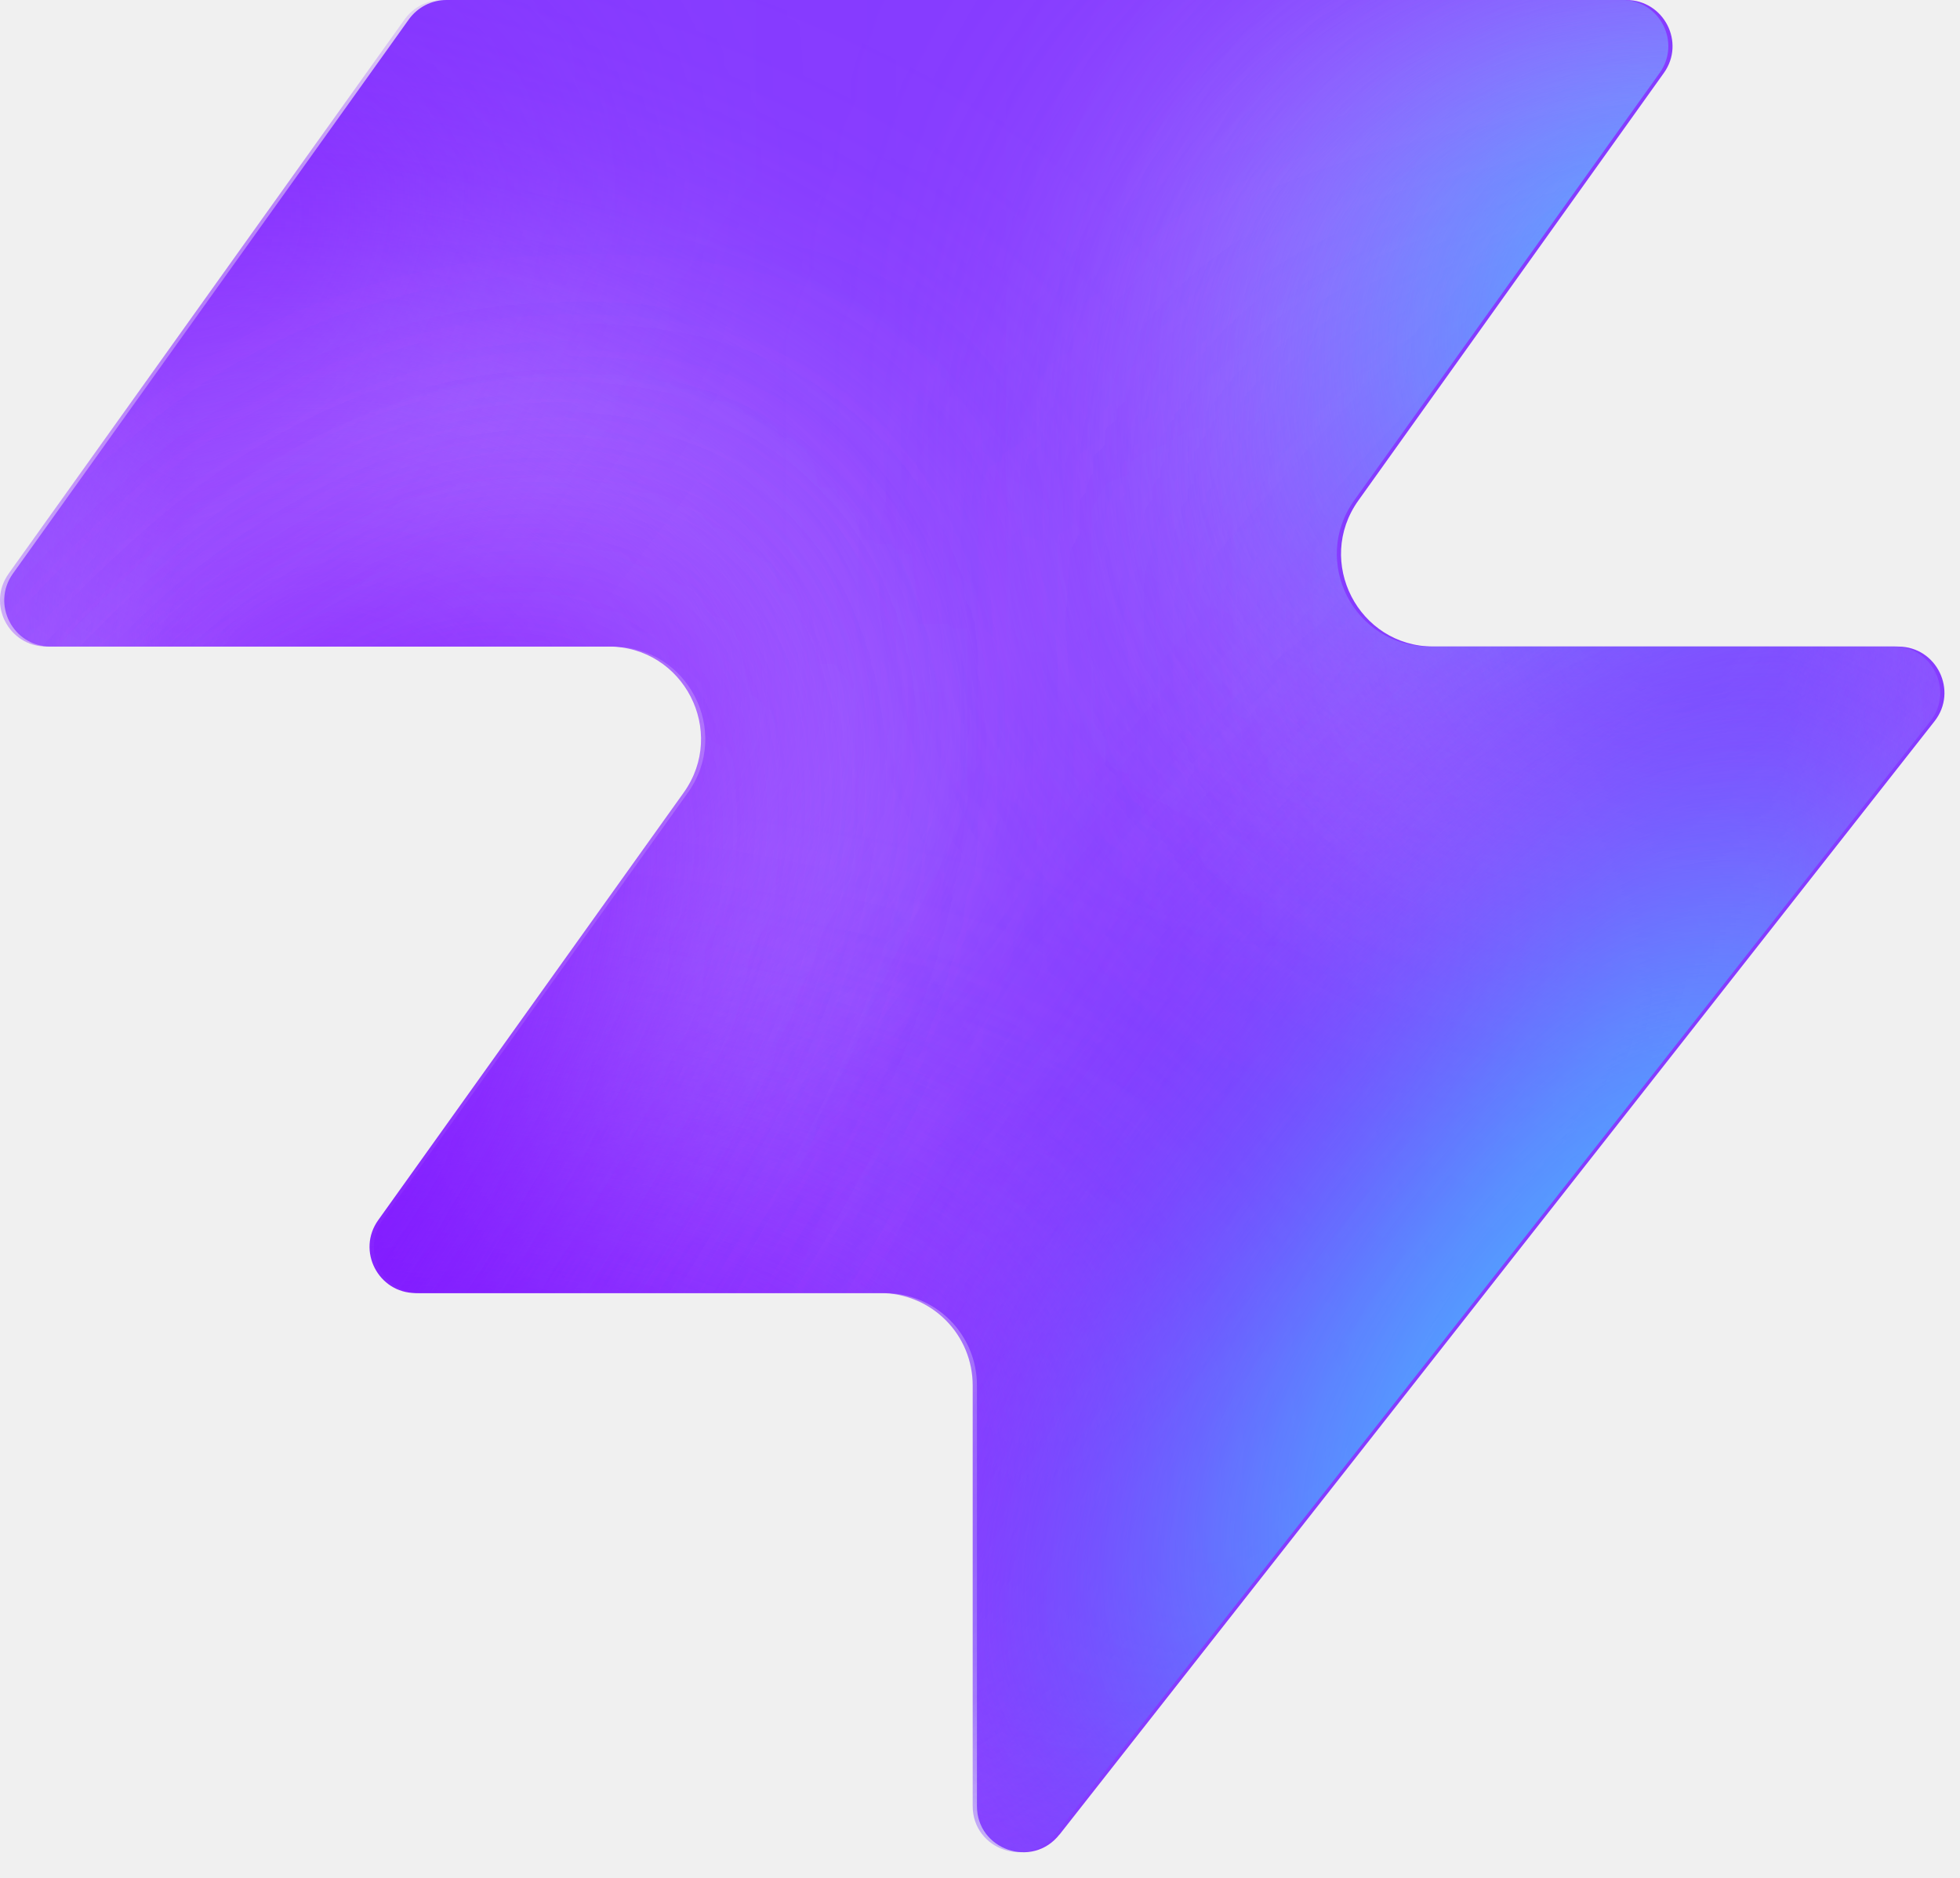
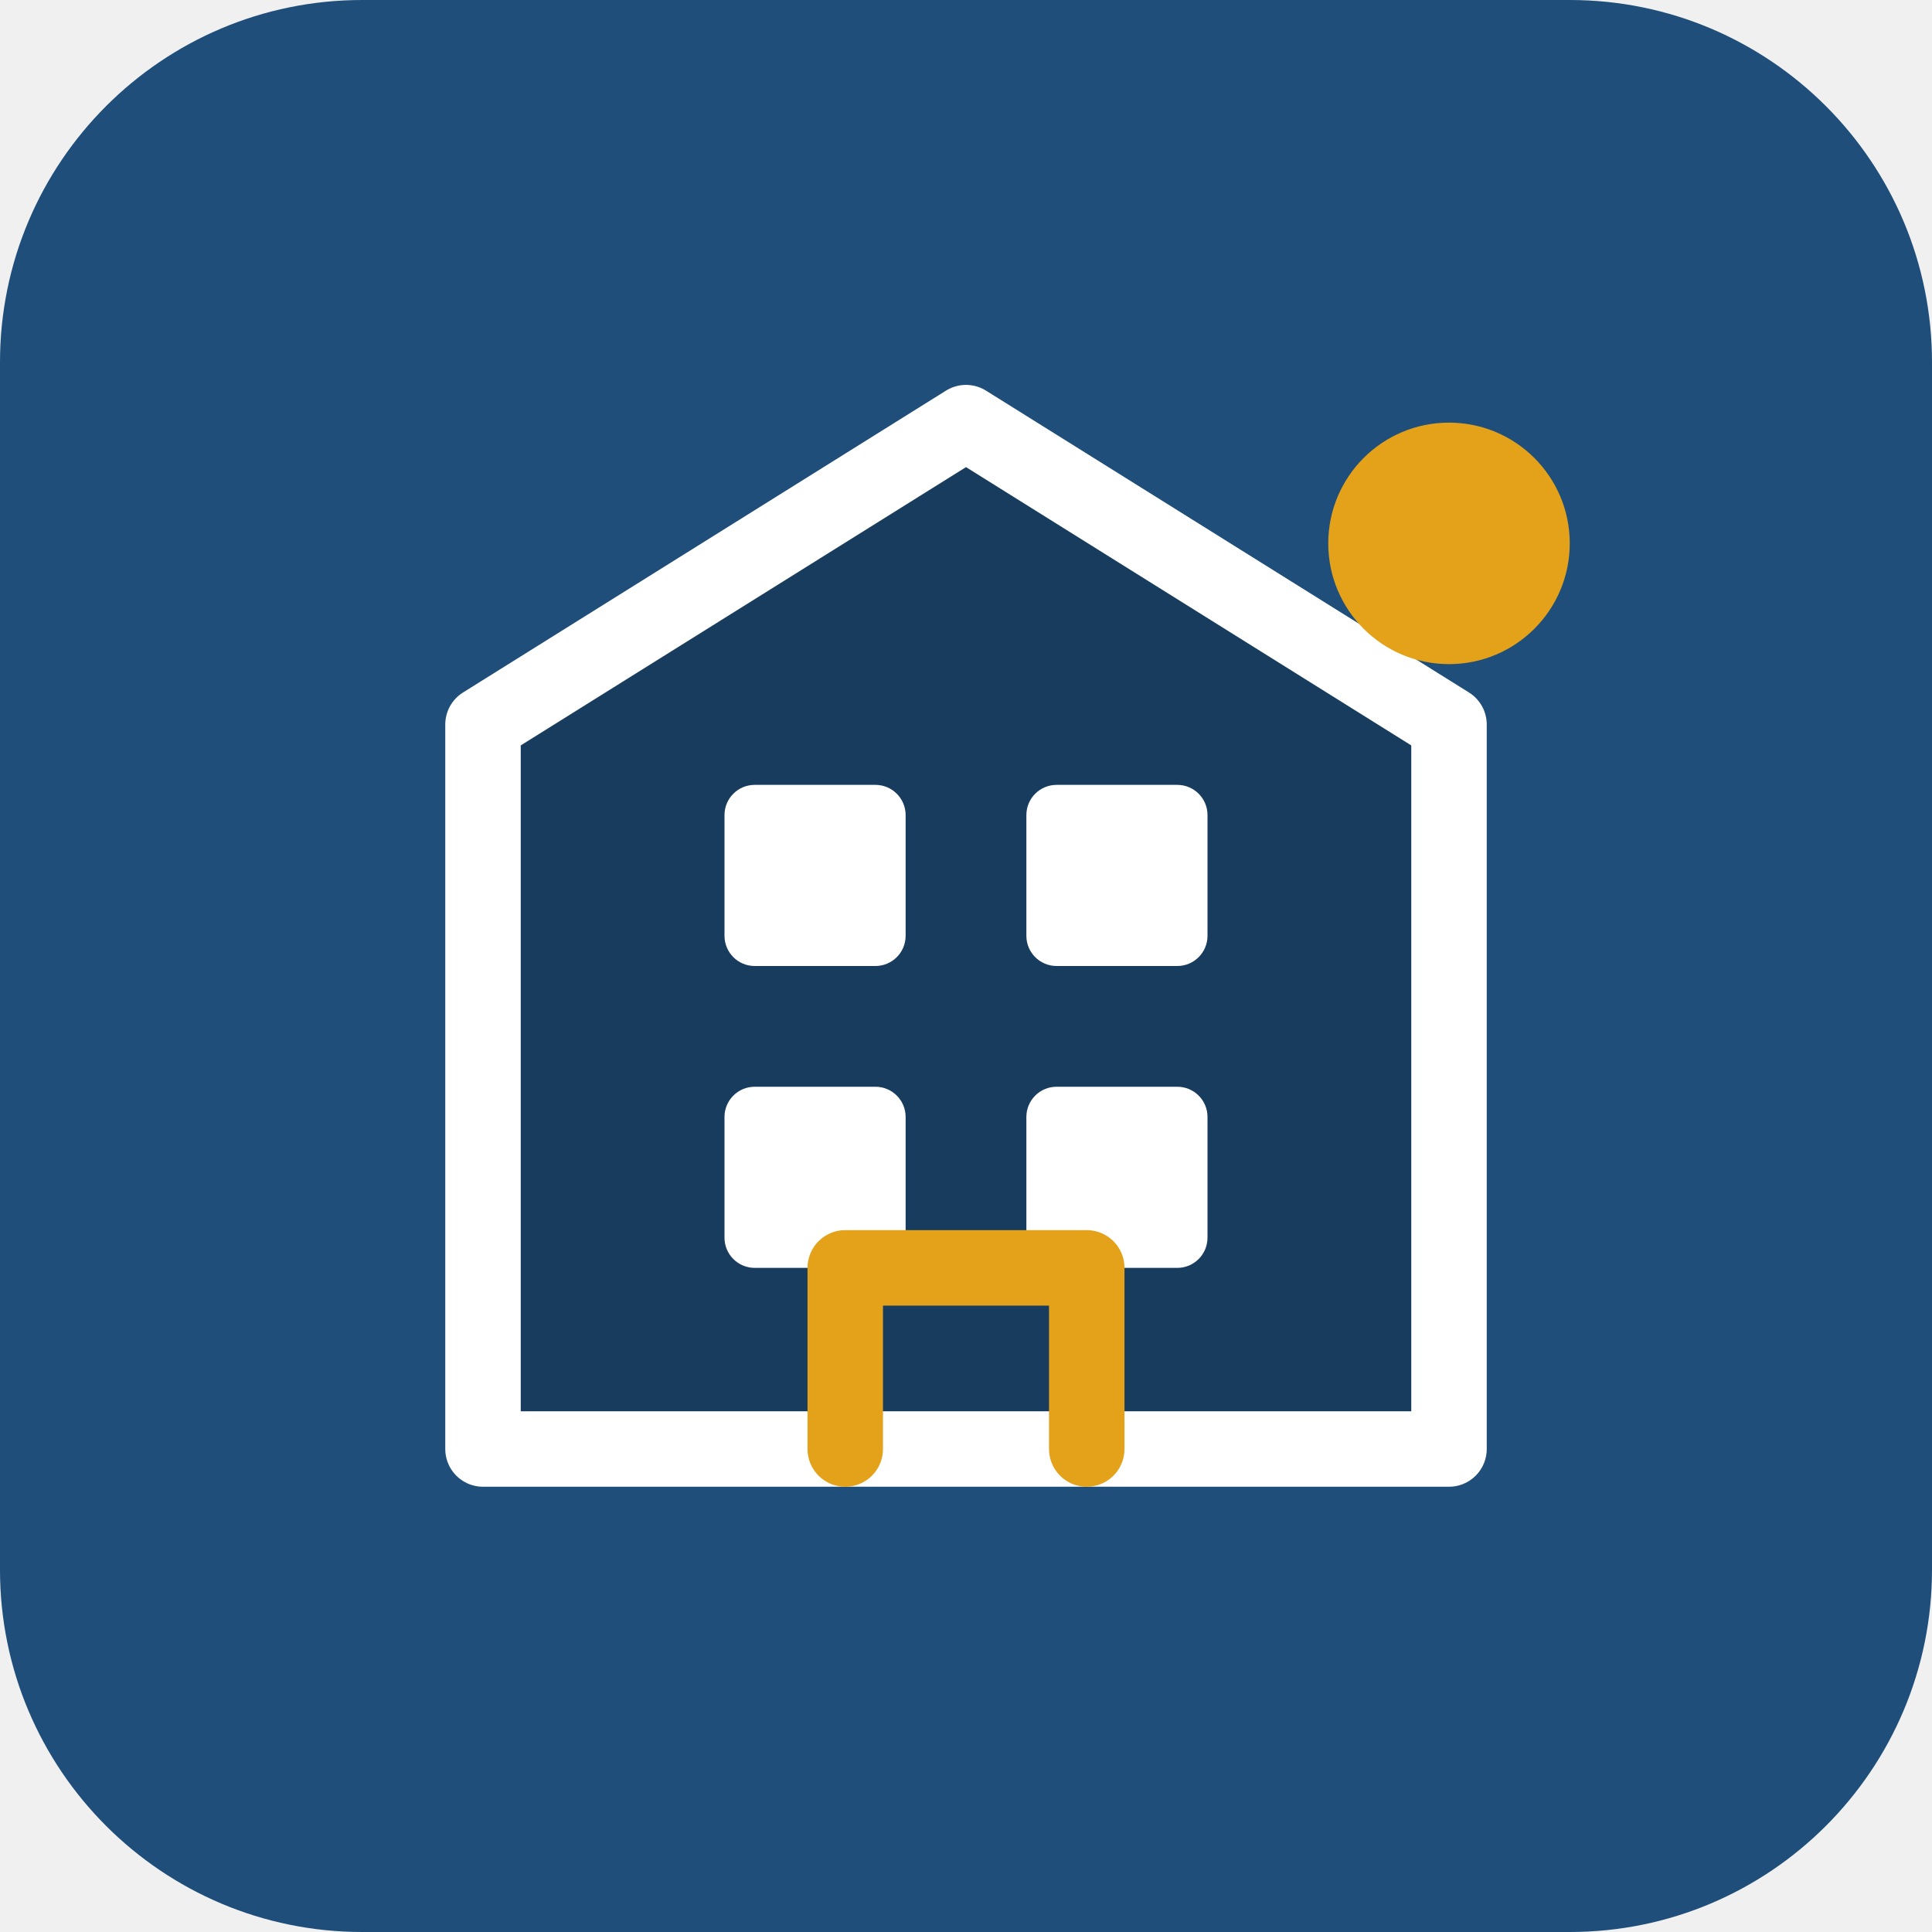
- <svg xmlns="http://www.w3.org/2000/svg" width="48" height="46" fill="none" viewBox="0 0 48 46">
-   <path fill="#863bff" d="M25.946 44.938c-.664.845-2.021.375-2.021-.698V33.937a2.26 2.26 0 0 0-2.262-2.262H10.287c-.92 0-1.456-1.04-.92-1.788l7.48-10.471c1.07-1.497 0-3.578-1.842-3.578H1.237c-.92 0-1.456-1.04-.92-1.788L10.013.474c.214-.297.556-.474.92-.474h28.894c.92 0 1.456 1.04.92 1.788l-7.48 10.471c-1.07 1.498 0 3.579 1.842 3.579h11.377c.943 0 1.473 1.088.89 1.83L25.947 44.94z" style="fill:#863bff;fill:color(display-p3 .525 .23 1);fill-opacity:1" />
-   <mask id="a" width="48" height="46" x="0" y="0" maskUnits="userSpaceOnUse" style="mask-type:alpha">
-     <path fill="#000" d="M25.842 44.938c-.664.844-2.021.375-2.021-.698V33.937a2.26 2.26 0 0 0-2.262-2.262H10.183c-.92 0-1.456-1.04-.92-1.788l7.48-10.471c1.07-1.498 0-3.579-1.842-3.579H1.133c-.92 0-1.456-1.04-.92-1.787L9.91.473c.214-.297.556-.474.92-.474h28.894c.92 0 1.456 1.04.92 1.788l-7.48 10.471c-1.07 1.498 0 3.578 1.842 3.578h11.377c.943 0 1.473 1.088.89 1.832L25.843 44.94z" style="fill:#000;fill-opacity:1" />
-   </mask>
-   <g mask="url(#a)">
-     <g filter="url(#b)">
-       <ellipse cx="5.508" cy="14.704" fill="#ede6ff" rx="5.508" ry="14.704" style="fill:#ede6ff;fill:color(display-p3 .927 .903 1);fill-opacity:1" transform="matrix(.00324 1 1 -.00324 -4.47 31.516)" />
-     </g>
-     <g filter="url(#c)">
-       <ellipse cx="10.399" cy="29.851" fill="#ede6ff" rx="10.399" ry="29.851" style="fill:#ede6ff;fill:color(display-p3 .927 .903 1);fill-opacity:1" transform="matrix(.00324 1 1 -.00324 -39.328 7.883)" />
-     </g>
-     <g filter="url(#d)">
-       <ellipse cx="5.508" cy="30.487" fill="#7e14ff" rx="5.508" ry="30.487" style="fill:#7e14ff;fill:color(display-p3 .492 .077 1);fill-opacity:1" transform="rotate(89.814 -25.913 -14.639)scale(1 -1)" />
-     </g>
-     <g filter="url(#e)">
-       <ellipse cx="5.508" cy="30.599" fill="#7e14ff" rx="5.508" ry="30.599" style="fill:#7e14ff;fill:color(display-p3 .492 .077 1);fill-opacity:1" transform="rotate(89.814 -32.644 -3.334)scale(1 -1)" />
-     </g>
-     <g filter="url(#f)">
-       <ellipse cx="5.508" cy="30.599" fill="#7e14ff" rx="5.508" ry="30.599" style="fill:#7e14ff;fill:color(display-p3 .492 .077 1);fill-opacity:1" transform="matrix(.00324 1 1 -.00324 -34.34 30.47)" />
-     </g>
-     <g filter="url(#g)">
-       <ellipse cx="14.072" cy="22.078" fill="#ede6ff" rx="14.072" ry="22.078" style="fill:#ede6ff;fill:color(display-p3 .927 .903 1);fill-opacity:1" transform="rotate(93.35 24.506 48.493)scale(-1 1)" />
-     </g>
-     <g filter="url(#h)">
-       <ellipse cx="3.47" cy="21.501" fill="#7e14ff" rx="3.47" ry="21.501" style="fill:#7e14ff;fill:color(display-p3 .492 .077 1);fill-opacity:1" transform="rotate(89.009 28.708 47.59)scale(-1 1)" />
-     </g>
-     <g filter="url(#i)">
-       <ellipse cx="3.47" cy="21.501" fill="#7e14ff" rx="3.47" ry="21.501" style="fill:#7e14ff;fill:color(display-p3 .492 .077 1);fill-opacity:1" transform="rotate(89.009 28.708 47.59)scale(-1 1)" />
-     </g>
-     <g filter="url(#j)">
-       <ellipse cx=".387" cy="8.972" fill="#7e14ff" rx="4.407" ry="29.108" style="fill:#7e14ff;fill:color(display-p3 .492 .077 1);fill-opacity:1" transform="rotate(39.51 .387 8.972)" />
-     </g>
-     <g filter="url(#k)">
-       <ellipse cx="47.523" cy="-6.092" fill="#7e14ff" rx="4.407" ry="29.108" style="fill:#7e14ff;fill:color(display-p3 .492 .077 1);fill-opacity:1" transform="rotate(37.892 47.523 -6.092)" />
-     </g>
-     <g filter="url(#l)">
-       <ellipse cx="41.412" cy="6.333" fill="#47bfff" rx="5.971" ry="9.665" style="fill:#47bfff;fill:color(display-p3 .28 .748 1);fill-opacity:1" transform="rotate(37.892 41.412 6.333)" />
-     </g>
-     <g filter="url(#m)">
-       <ellipse cx="-1.879" cy="38.332" fill="#7e14ff" rx="4.407" ry="29.108" style="fill:#7e14ff;fill:color(display-p3 .492 .077 1);fill-opacity:1" transform="rotate(37.892 -1.88 38.332)" />
-     </g>
-     <g filter="url(#n)">
-       <ellipse cx="-1.879" cy="38.332" fill="#7e14ff" rx="4.407" ry="29.108" style="fill:#7e14ff;fill:color(display-p3 .492 .077 1);fill-opacity:1" transform="rotate(37.892 -1.88 38.332)" />
-     </g>
-     <g filter="url(#o)">
-       <ellipse cx="35.651" cy="29.907" fill="#7e14ff" rx="4.407" ry="29.108" style="fill:#7e14ff;fill:color(display-p3 .492 .077 1);fill-opacity:1" transform="rotate(37.892 35.651 29.907)" />
-     </g>
-     <g filter="url(#p)">
-       <ellipse cx="38.418" cy="32.4" fill="#47bfff" rx="5.971" ry="15.297" style="fill:#47bfff;fill:color(display-p3 .28 .748 1);fill-opacity:1" transform="rotate(37.892 38.418 32.4)" />
-     </g>
-   </g>
-   <defs>
-     <filter id="b" width="60.045" height="41.654" x="-19.77" y="16.149" color-interpolation-filters="sRGB" filterUnits="userSpaceOnUse">
-       <feFlood flood-opacity="0" result="BackgroundImageFix" />
-       <feBlend in="SourceGraphic" in2="BackgroundImageFix" result="shape" />
-       <feGaussianBlur result="effect1_foregroundBlur_2002_17158" stdDeviation="7.659" />
-     </filter>
-     <filter id="c" width="90.34" height="51.437" x="-54.613" y="-7.533" color-interpolation-filters="sRGB" filterUnits="userSpaceOnUse">
-       <feFlood flood-opacity="0" result="BackgroundImageFix" />
-       <feBlend in="SourceGraphic" in2="BackgroundImageFix" result="shape" />
-       <feGaussianBlur result="effect1_foregroundBlur_2002_17158" stdDeviation="7.659" />
-     </filter>
-     <filter id="d" width="79.355" height="29.4" x="-49.64" y="2.03" color-interpolation-filters="sRGB" filterUnits="userSpaceOnUse">
-       <feFlood flood-opacity="0" result="BackgroundImageFix" />
-       <feBlend in="SourceGraphic" in2="BackgroundImageFix" result="shape" />
-       <feGaussianBlur result="effect1_foregroundBlur_2002_17158" stdDeviation="4.596" />
-     </filter>
-     <filter id="e" width="79.579" height="29.4" x="-45.045" y="20.029" color-interpolation-filters="sRGB" filterUnits="userSpaceOnUse">
-       <feFlood flood-opacity="0" result="BackgroundImageFix" />
-       <feBlend in="SourceGraphic" in2="BackgroundImageFix" result="shape" />
-       <feGaussianBlur result="effect1_foregroundBlur_2002_17158" stdDeviation="4.596" />
-     </filter>
-     <filter id="f" width="79.579" height="29.4" x="-43.513" y="21.178" color-interpolation-filters="sRGB" filterUnits="userSpaceOnUse">
-       <feFlood flood-opacity="0" result="BackgroundImageFix" />
-       <feBlend in="SourceGraphic" in2="BackgroundImageFix" result="shape" />
-       <feGaussianBlur result="effect1_foregroundBlur_2002_17158" stdDeviation="4.596" />
-     </filter>
-     <filter id="g" width="74.749" height="58.852" x="15.756" y="-17.901" color-interpolation-filters="sRGB" filterUnits="userSpaceOnUse">
-       <feFlood flood-opacity="0" result="BackgroundImageFix" />
-       <feBlend in="SourceGraphic" in2="BackgroundImageFix" result="shape" />
-       <feGaussianBlur result="effect1_foregroundBlur_2002_17158" stdDeviation="7.659" />
-     </filter>
-     <filter id="h" width="61.377" height="25.362" x="23.548" y="2.284" color-interpolation-filters="sRGB" filterUnits="userSpaceOnUse">
-       <feFlood flood-opacity="0" result="BackgroundImageFix" />
-       <feBlend in="SourceGraphic" in2="BackgroundImageFix" result="shape" />
-       <feGaussianBlur result="effect1_foregroundBlur_2002_17158" stdDeviation="4.596" />
-     </filter>
-     <filter id="i" width="61.377" height="25.362" x="23.548" y="2.284" color-interpolation-filters="sRGB" filterUnits="userSpaceOnUse">
-       <feFlood flood-opacity="0" result="BackgroundImageFix" />
-       <feBlend in="SourceGraphic" in2="BackgroundImageFix" result="shape" />
-       <feGaussianBlur result="effect1_foregroundBlur_2002_17158" stdDeviation="4.596" />
-     </filter>
-     <filter id="j" width="56.045" height="63.649" x="-27.636" y="-22.853" color-interpolation-filters="sRGB" filterUnits="userSpaceOnUse">
-       <feFlood flood-opacity="0" result="BackgroundImageFix" />
-       <feBlend in="SourceGraphic" in2="BackgroundImageFix" result="shape" />
-       <feGaussianBlur result="effect1_foregroundBlur_2002_17158" stdDeviation="4.596" />
-     </filter>
-     <filter id="k" width="54.814" height="64.646" x="20.116" y="-38.415" color-interpolation-filters="sRGB" filterUnits="userSpaceOnUse">
-       <feFlood flood-opacity="0" result="BackgroundImageFix" />
-       <feBlend in="SourceGraphic" in2="BackgroundImageFix" result="shape" />
-       <feGaussianBlur result="effect1_foregroundBlur_2002_17158" stdDeviation="4.596" />
-     </filter>
-     <filter id="l" width="33.541" height="35.313" x="24.641" y="-11.323" color-interpolation-filters="sRGB" filterUnits="userSpaceOnUse">
-       <feFlood flood-opacity="0" result="BackgroundImageFix" />
-       <feBlend in="SourceGraphic" in2="BackgroundImageFix" result="shape" />
-       <feGaussianBlur result="effect1_foregroundBlur_2002_17158" stdDeviation="4.596" />
-     </filter>
-     <filter id="m" width="54.814" height="64.646" x="-29.286" y="6.009" color-interpolation-filters="sRGB" filterUnits="userSpaceOnUse">
-       <feFlood flood-opacity="0" result="BackgroundImageFix" />
-       <feBlend in="SourceGraphic" in2="BackgroundImageFix" result="shape" />
-       <feGaussianBlur result="effect1_foregroundBlur_2002_17158" stdDeviation="4.596" />
-     </filter>
-     <filter id="n" width="54.814" height="64.646" x="-29.286" y="6.009" color-interpolation-filters="sRGB" filterUnits="userSpaceOnUse">
-       <feFlood flood-opacity="0" result="BackgroundImageFix" />
-       <feBlend in="SourceGraphic" in2="BackgroundImageFix" result="shape" />
-       <feGaussianBlur result="effect1_foregroundBlur_2002_17158" stdDeviation="4.596" />
-     </filter>
-     <filter id="o" width="54.814" height="64.646" x="8.244" y="-2.416" color-interpolation-filters="sRGB" filterUnits="userSpaceOnUse">
-       <feFlood flood-opacity="0" result="BackgroundImageFix" />
-       <feBlend in="SourceGraphic" in2="BackgroundImageFix" result="shape" />
-       <feGaussianBlur result="effect1_foregroundBlur_2002_17158" stdDeviation="4.596" />
-     </filter>
-     <filter id="p" width="39.409" height="43.623" x="18.713" y="10.588" color-interpolation-filters="sRGB" filterUnits="userSpaceOnUse">
-       <feFlood flood-opacity="0" result="BackgroundImageFix" />
-       <feBlend in="SourceGraphic" in2="BackgroundImageFix" result="shape" />
-       <feGaussianBlur result="effect1_foregroundBlur_2002_17158" stdDeviation="4.596" />
-     </filter>
-   </defs>
+ <svg xmlns="http://www.w3.org/2000/svg" width="64" height="64" viewBox="0 0 64 64" fill="none">
+   <rect width="64" height="64" rx="12" fill="#1E4E79" />
+   <path d="M16 48V24L32 14L48 24V48H16Z" fill="#173C5E" stroke="#FFFFFF" stroke-width="2.5" stroke-linejoin="round" />
+   <rect x="24" y="26" width="6" height="6" rx="1" fill="#FFFFFF" />
+   <rect x="34" y="26" width="6" height="6" rx="1" fill="#FFFFFF" />
+   <rect x="24" y="36" width="6" height="6" rx="1" fill="#FFFFFF" />
+   <rect x="34" y="36" width="6" height="6" rx="1" fill="#FFFFFF" />
+   <path d="M28 48V42H36V48" stroke="#E3A21A" stroke-width="2.5" stroke-linecap="round" stroke-linejoin="round" />
+   <circle cx="48" cy="18" r="4" fill="#E3A21A" />
</svg>
